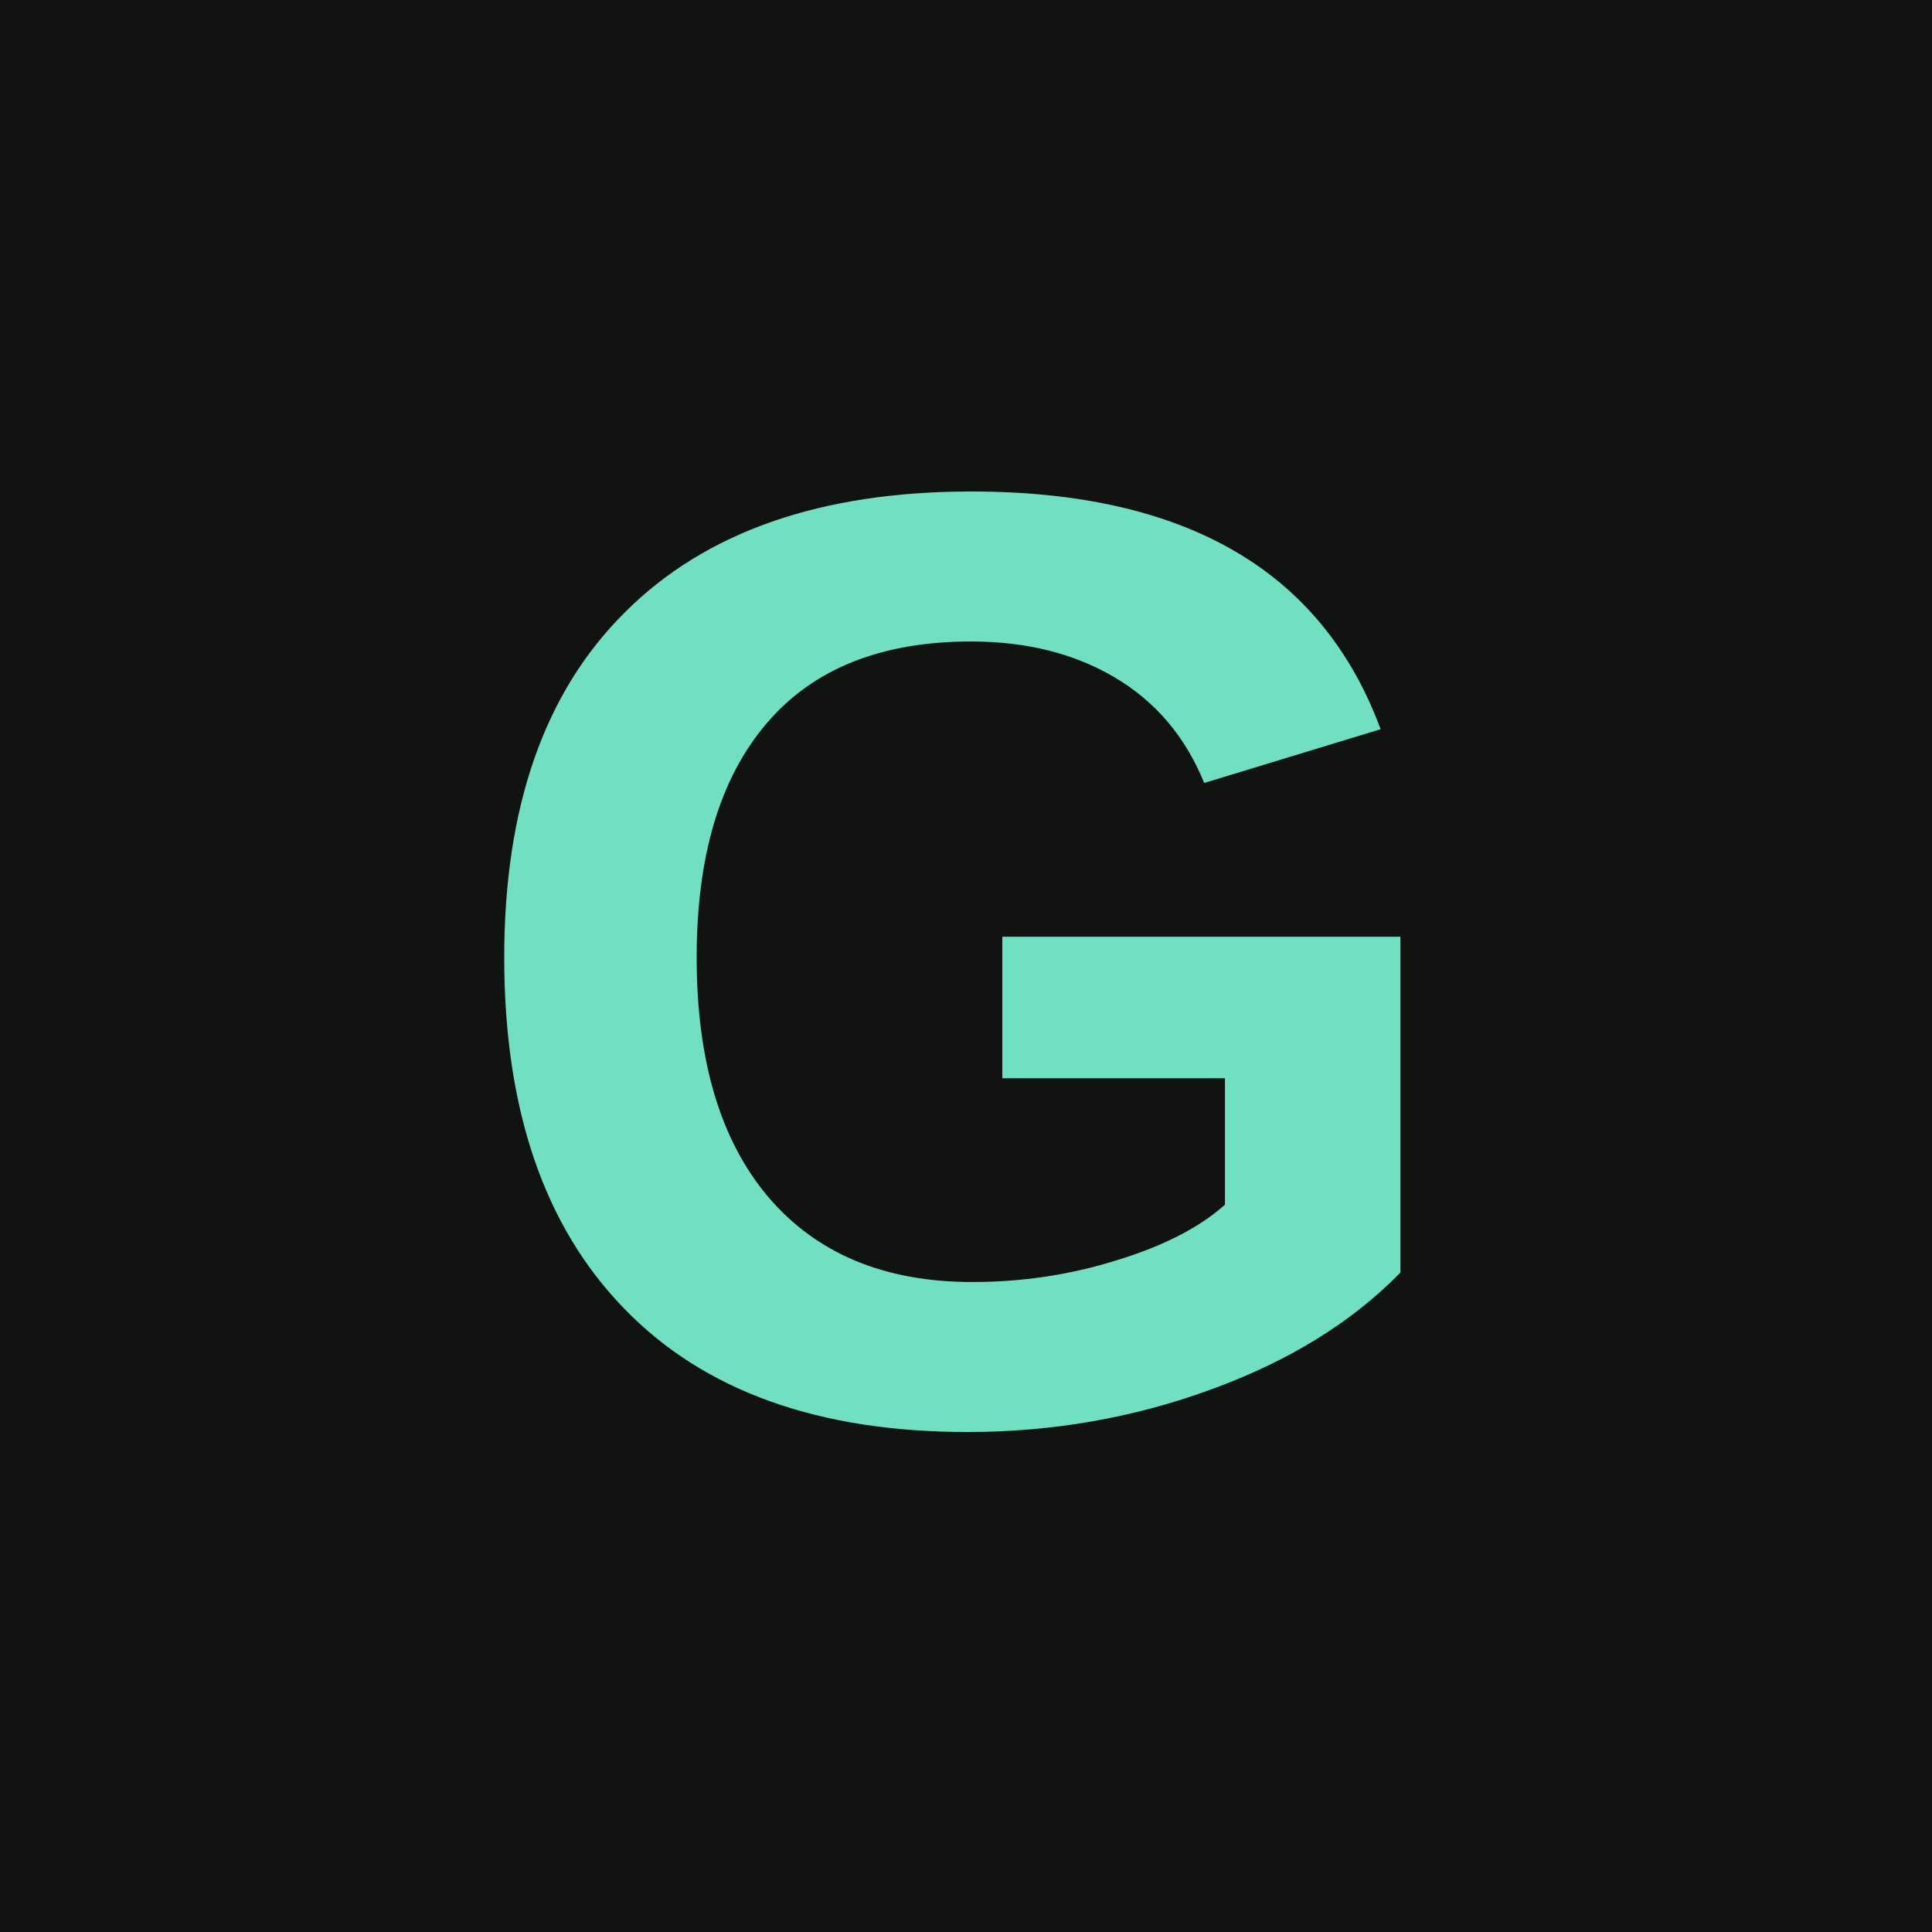
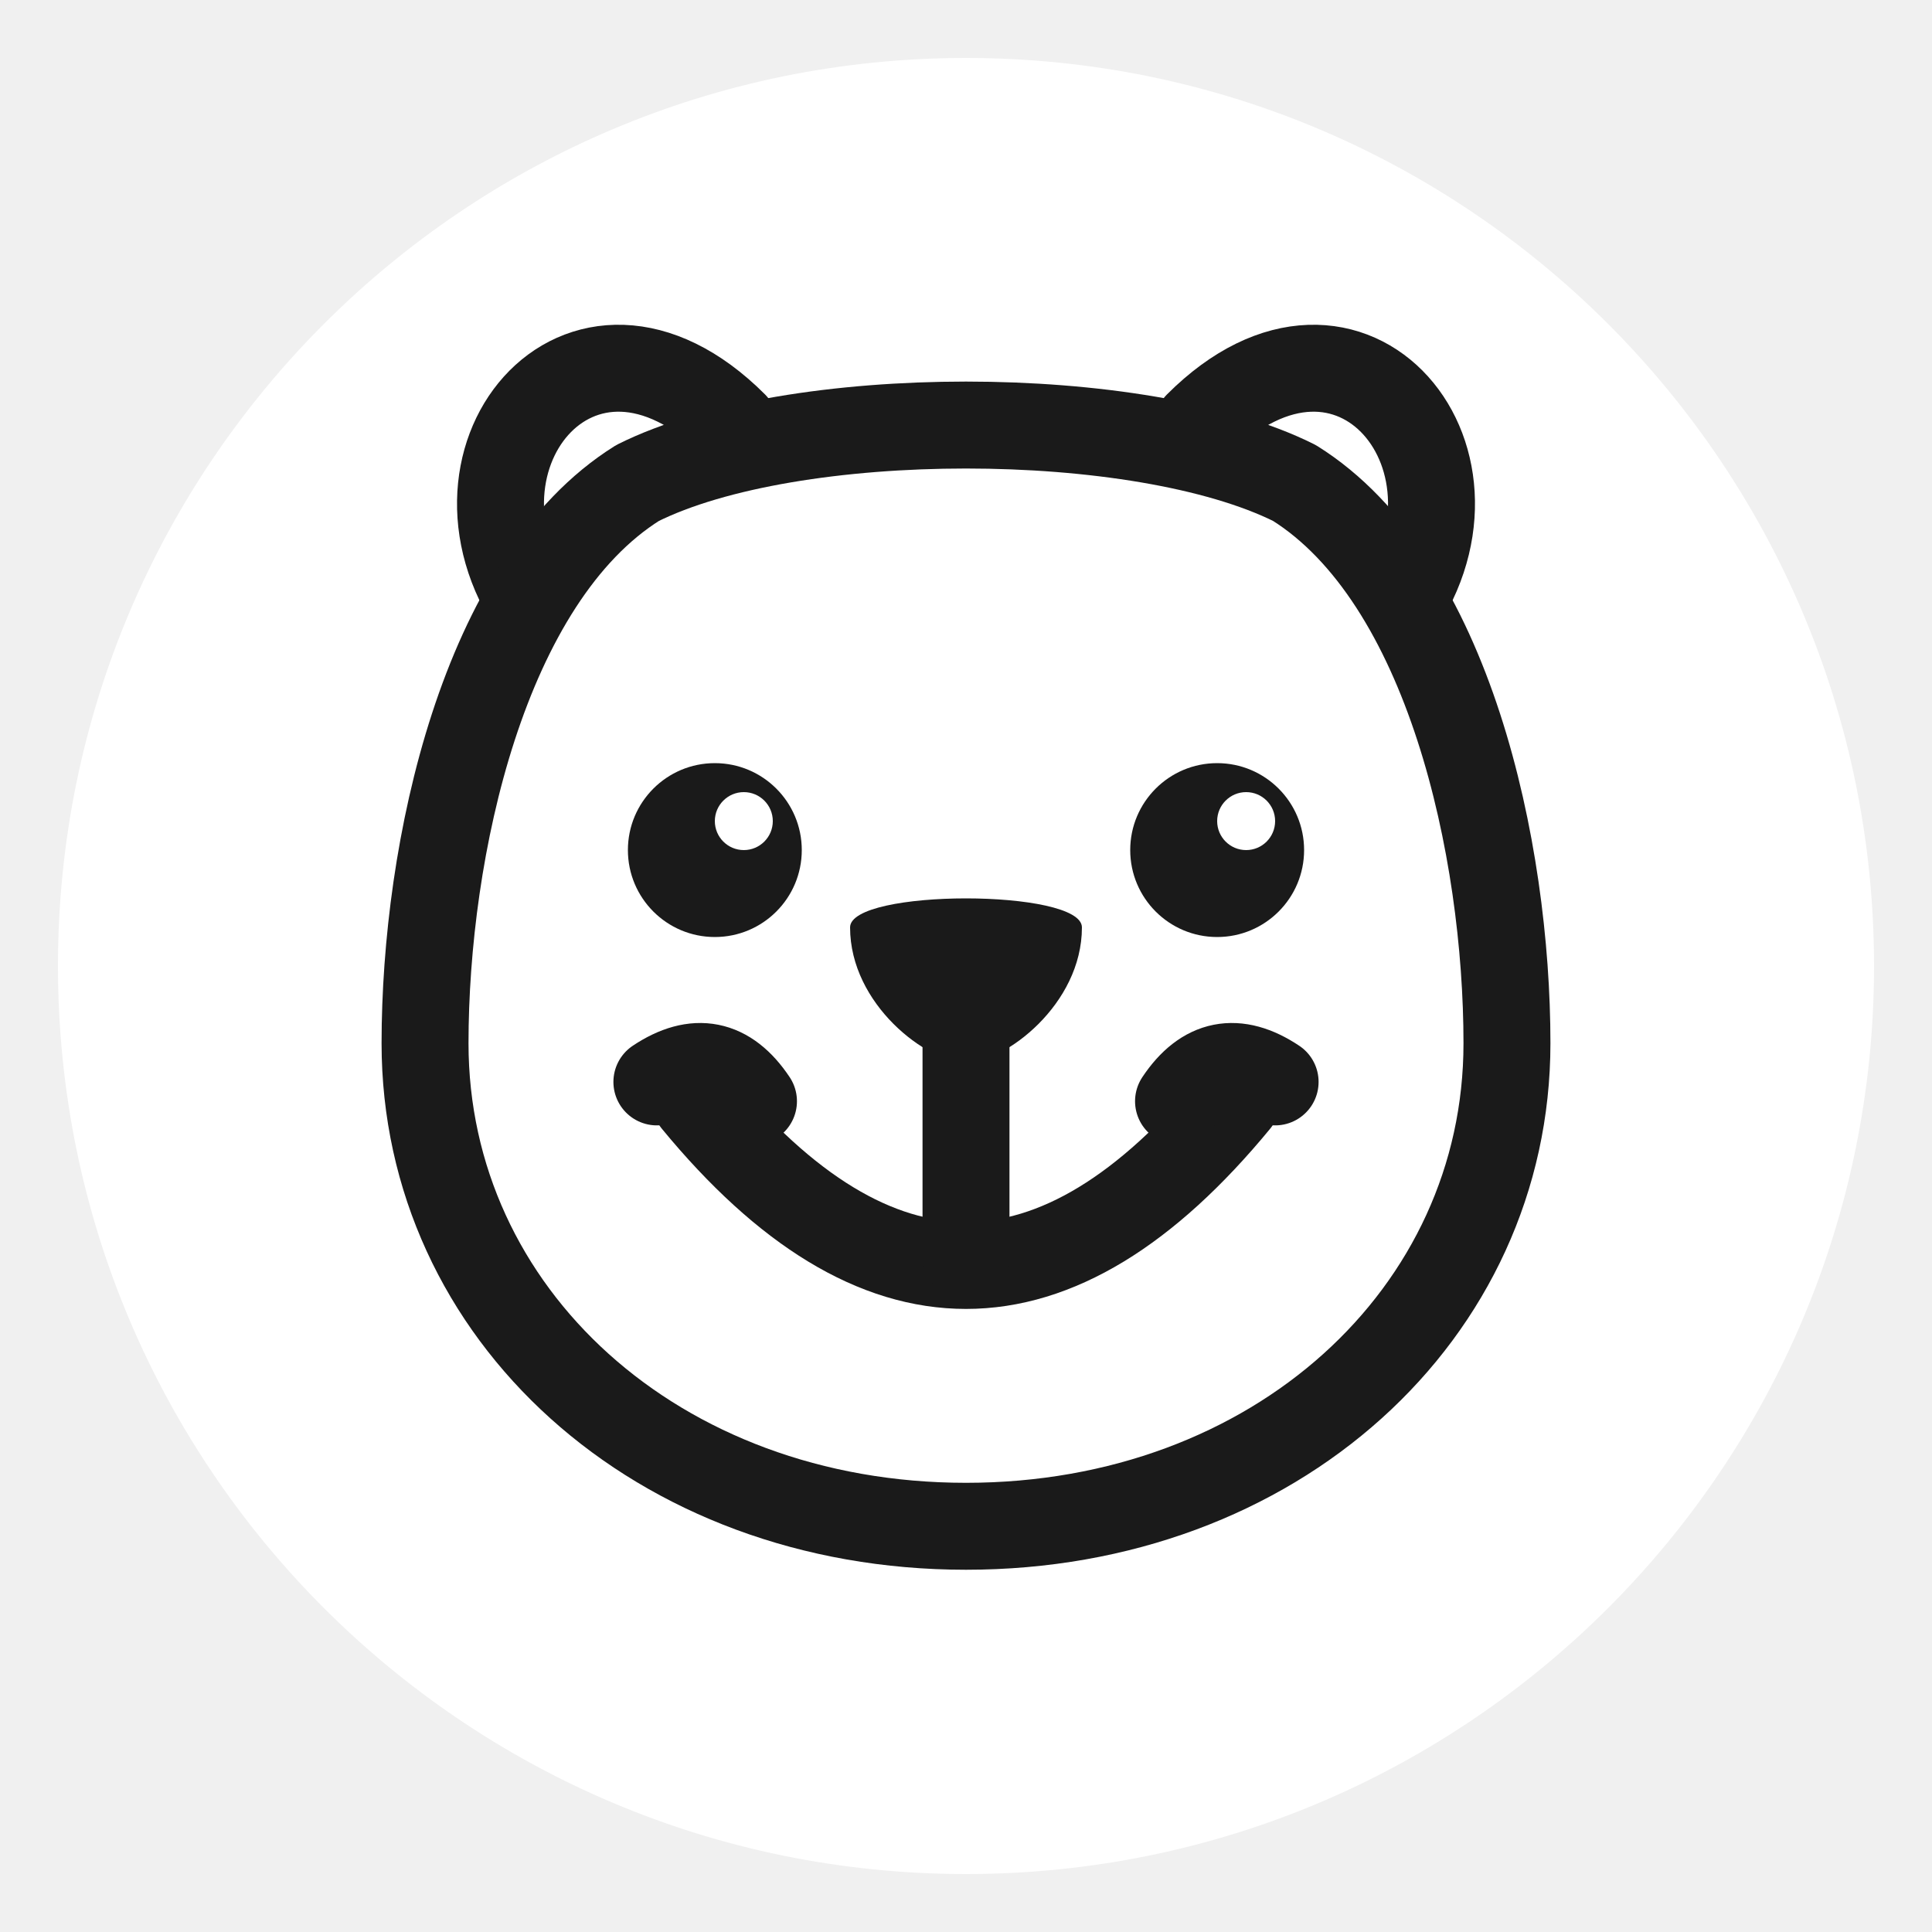
- <svg xmlns="http://www.w3.org/2000/svg" viewBox="0 0 32 32">
-   <rect width="32" height="32" fill="#111311" />
-   <text x="16" y="23.5" font-family="'Montserrat', 'Arial Rounded MT Bold', Arial, sans-serif" font-weight="700" font-size="22" fill="#71dfc2" text-anchor="middle" dominant-baseline="auto" letter-spacing="-0.5">G</text>
+ <svg xmlns="http://www.w3.org/2000/svg" viewBox="0 0 100 100" width="100%" height="100%">
+   <circle cx="50" cy="50" r="47" fill="#ffffff" />
+   <g fill="none" stroke="#1a1a1a" stroke-width="4.5" stroke-linecap="round" stroke-linejoin="round">
+     <path d="M 28 32 C 22 24, 30 14, 38 22" fill="#ffffff" />
+     <path d="M 72 32 C 78 24, 70 14, 62 22" fill="#ffffff" />
+     <path d="M 33 25 C 41 21, 59 21, 67 25 C 75 30, 78 44, 78 54 C 78 68, 66 79, 50 79 C 34 79, 22 68, 22 54 C 22 44, 25 30, 33 25 Z" fill="#ffffff" />
+     <path d="M 36 57 Q 50 74 64 57" />
+     <path d="M 34 56 Q 37 54 39 57" />
+     <path d="M 66 56 Q 63 54 61 57" />
+     <line x1="50" y1="51" x2="50" y2="65" />
+   </g>
+   <g fill="#1a1a1a">
+     <circle cx="37" cy="44" r="4.5" />
+     <circle cx="38.5" cy="42.5" r="1.5" fill="#ffffff" />
+     <circle cx="63" cy="44" r="4.5" />
+     <circle cx="64.5" cy="42.5" r="1.5" fill="#ffffff" />
+     <path d="M 44 48 C 44 46, 56 46, 56 48 C 56 52, 52 55, 50 55 C 48 55, 44 52, 44 48 Z" />
+   </g>
</svg>
